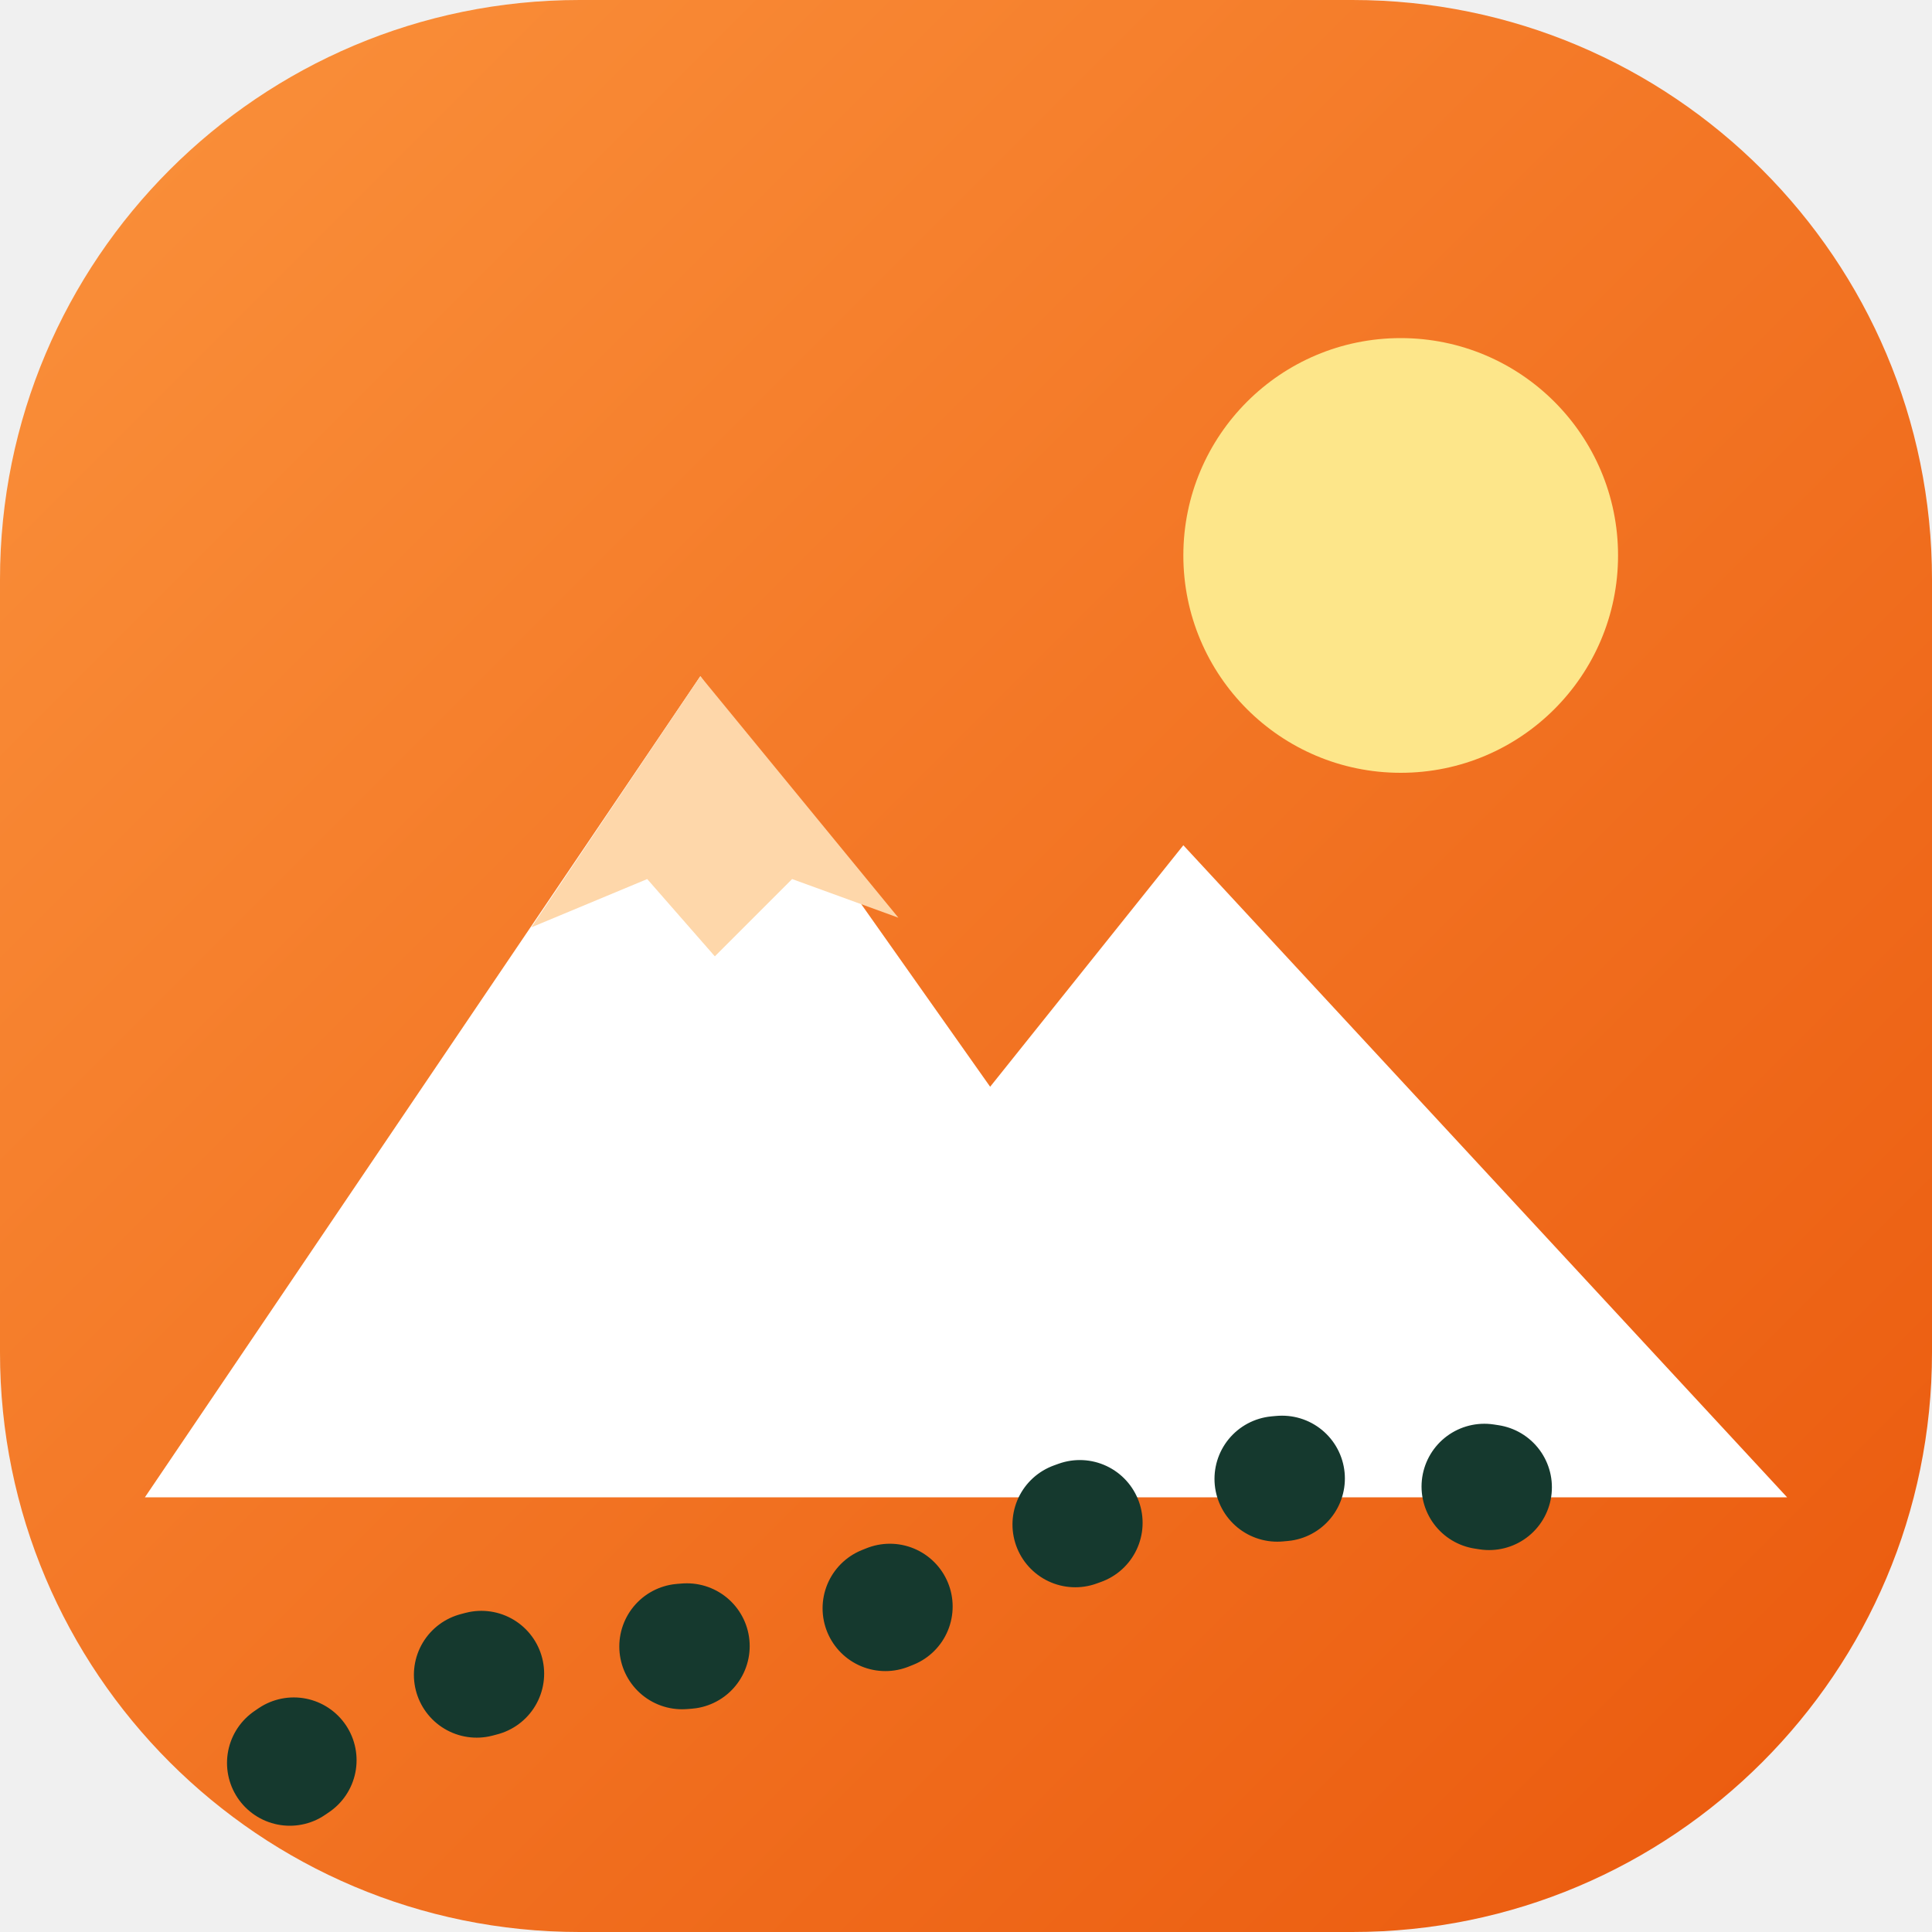
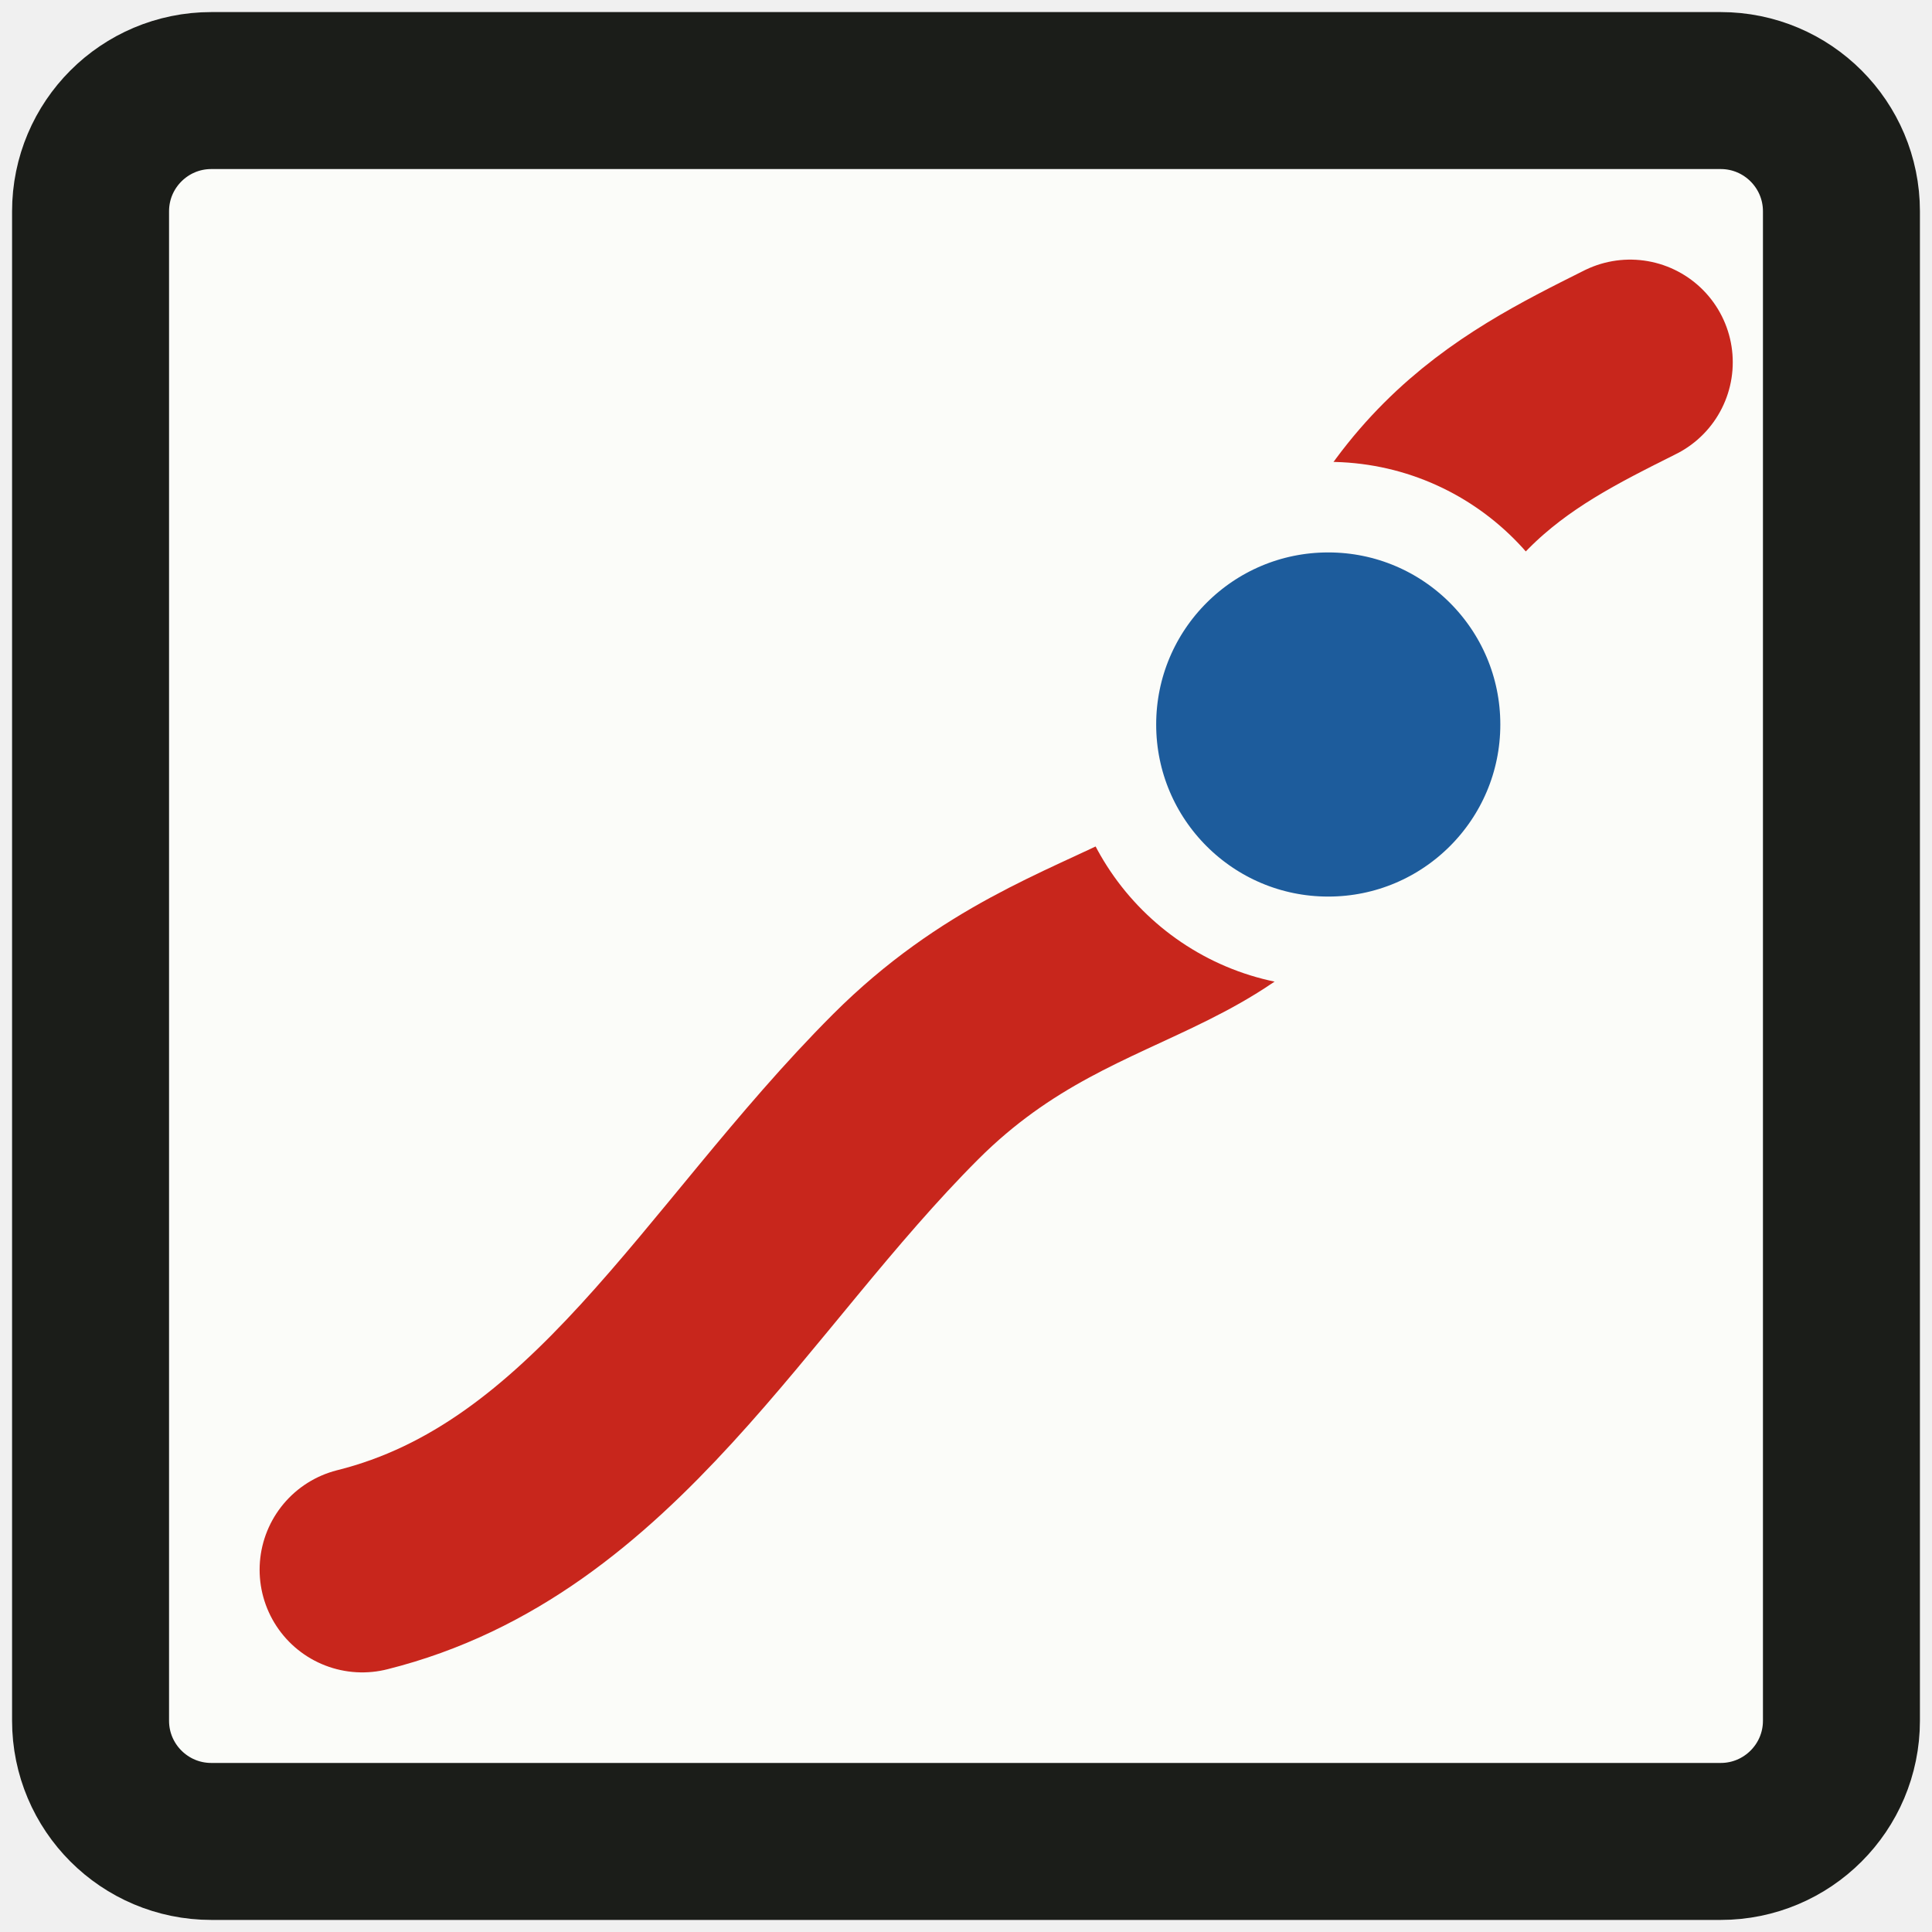
- <svg xmlns="http://www.w3.org/2000/svg" viewBox="0 0 40 40">
-   <defs>
-     <linearGradient id="bg" x1="0" y1="0" x2="1" y2="1">
-       <stop offset="0" stop-color="#fb923c" />
-       <stop offset="1" stop-color="#ea580c" />
-     </linearGradient>
-   </defs>
-   <rect width="40" height="40" rx="12" fill="url(#bg)" />
-   <circle cx="29" cy="11.5" r="4.5" fill="#fde68a" />
-   <path d="M3 31 14.5 14l6 8.5 4-5L37 31z" fill="#fff" />
-   <path d="M14.5 14 11 19.2l2.4-1 1.4 1.6 1.6-1.6 2.2.8z" fill="#fed7aa" />
-   <path d="M6 36.5c5-3.5 9-1.5 13-3.5s8-3.5 15-1.5" stroke="#15392e" stroke-width="2.6" stroke-dasharray="0.1 4.2" stroke-linecap="round" fill="none" />
+ <svg xmlns="http://www.w3.org/2000/svg" viewBox="0 0 32 32">
+   <rect x="1.5" y="1.5" width="29" height="29" rx="2" fill="#fbfcf9" stroke="#1b1d19" stroke-width="2.6" />
+   <path d="M6 26c4-1 6-5 9-8s6-2 7-6 3-5 5-6" fill="none" stroke="#c8261c" stroke-width="3.4" stroke-linecap="round" />
+   <circle cx="22" cy="12" r="3.6" fill="#1d5c9c" stroke="#fbfcf9" stroke-width="1.5" />
</svg>
